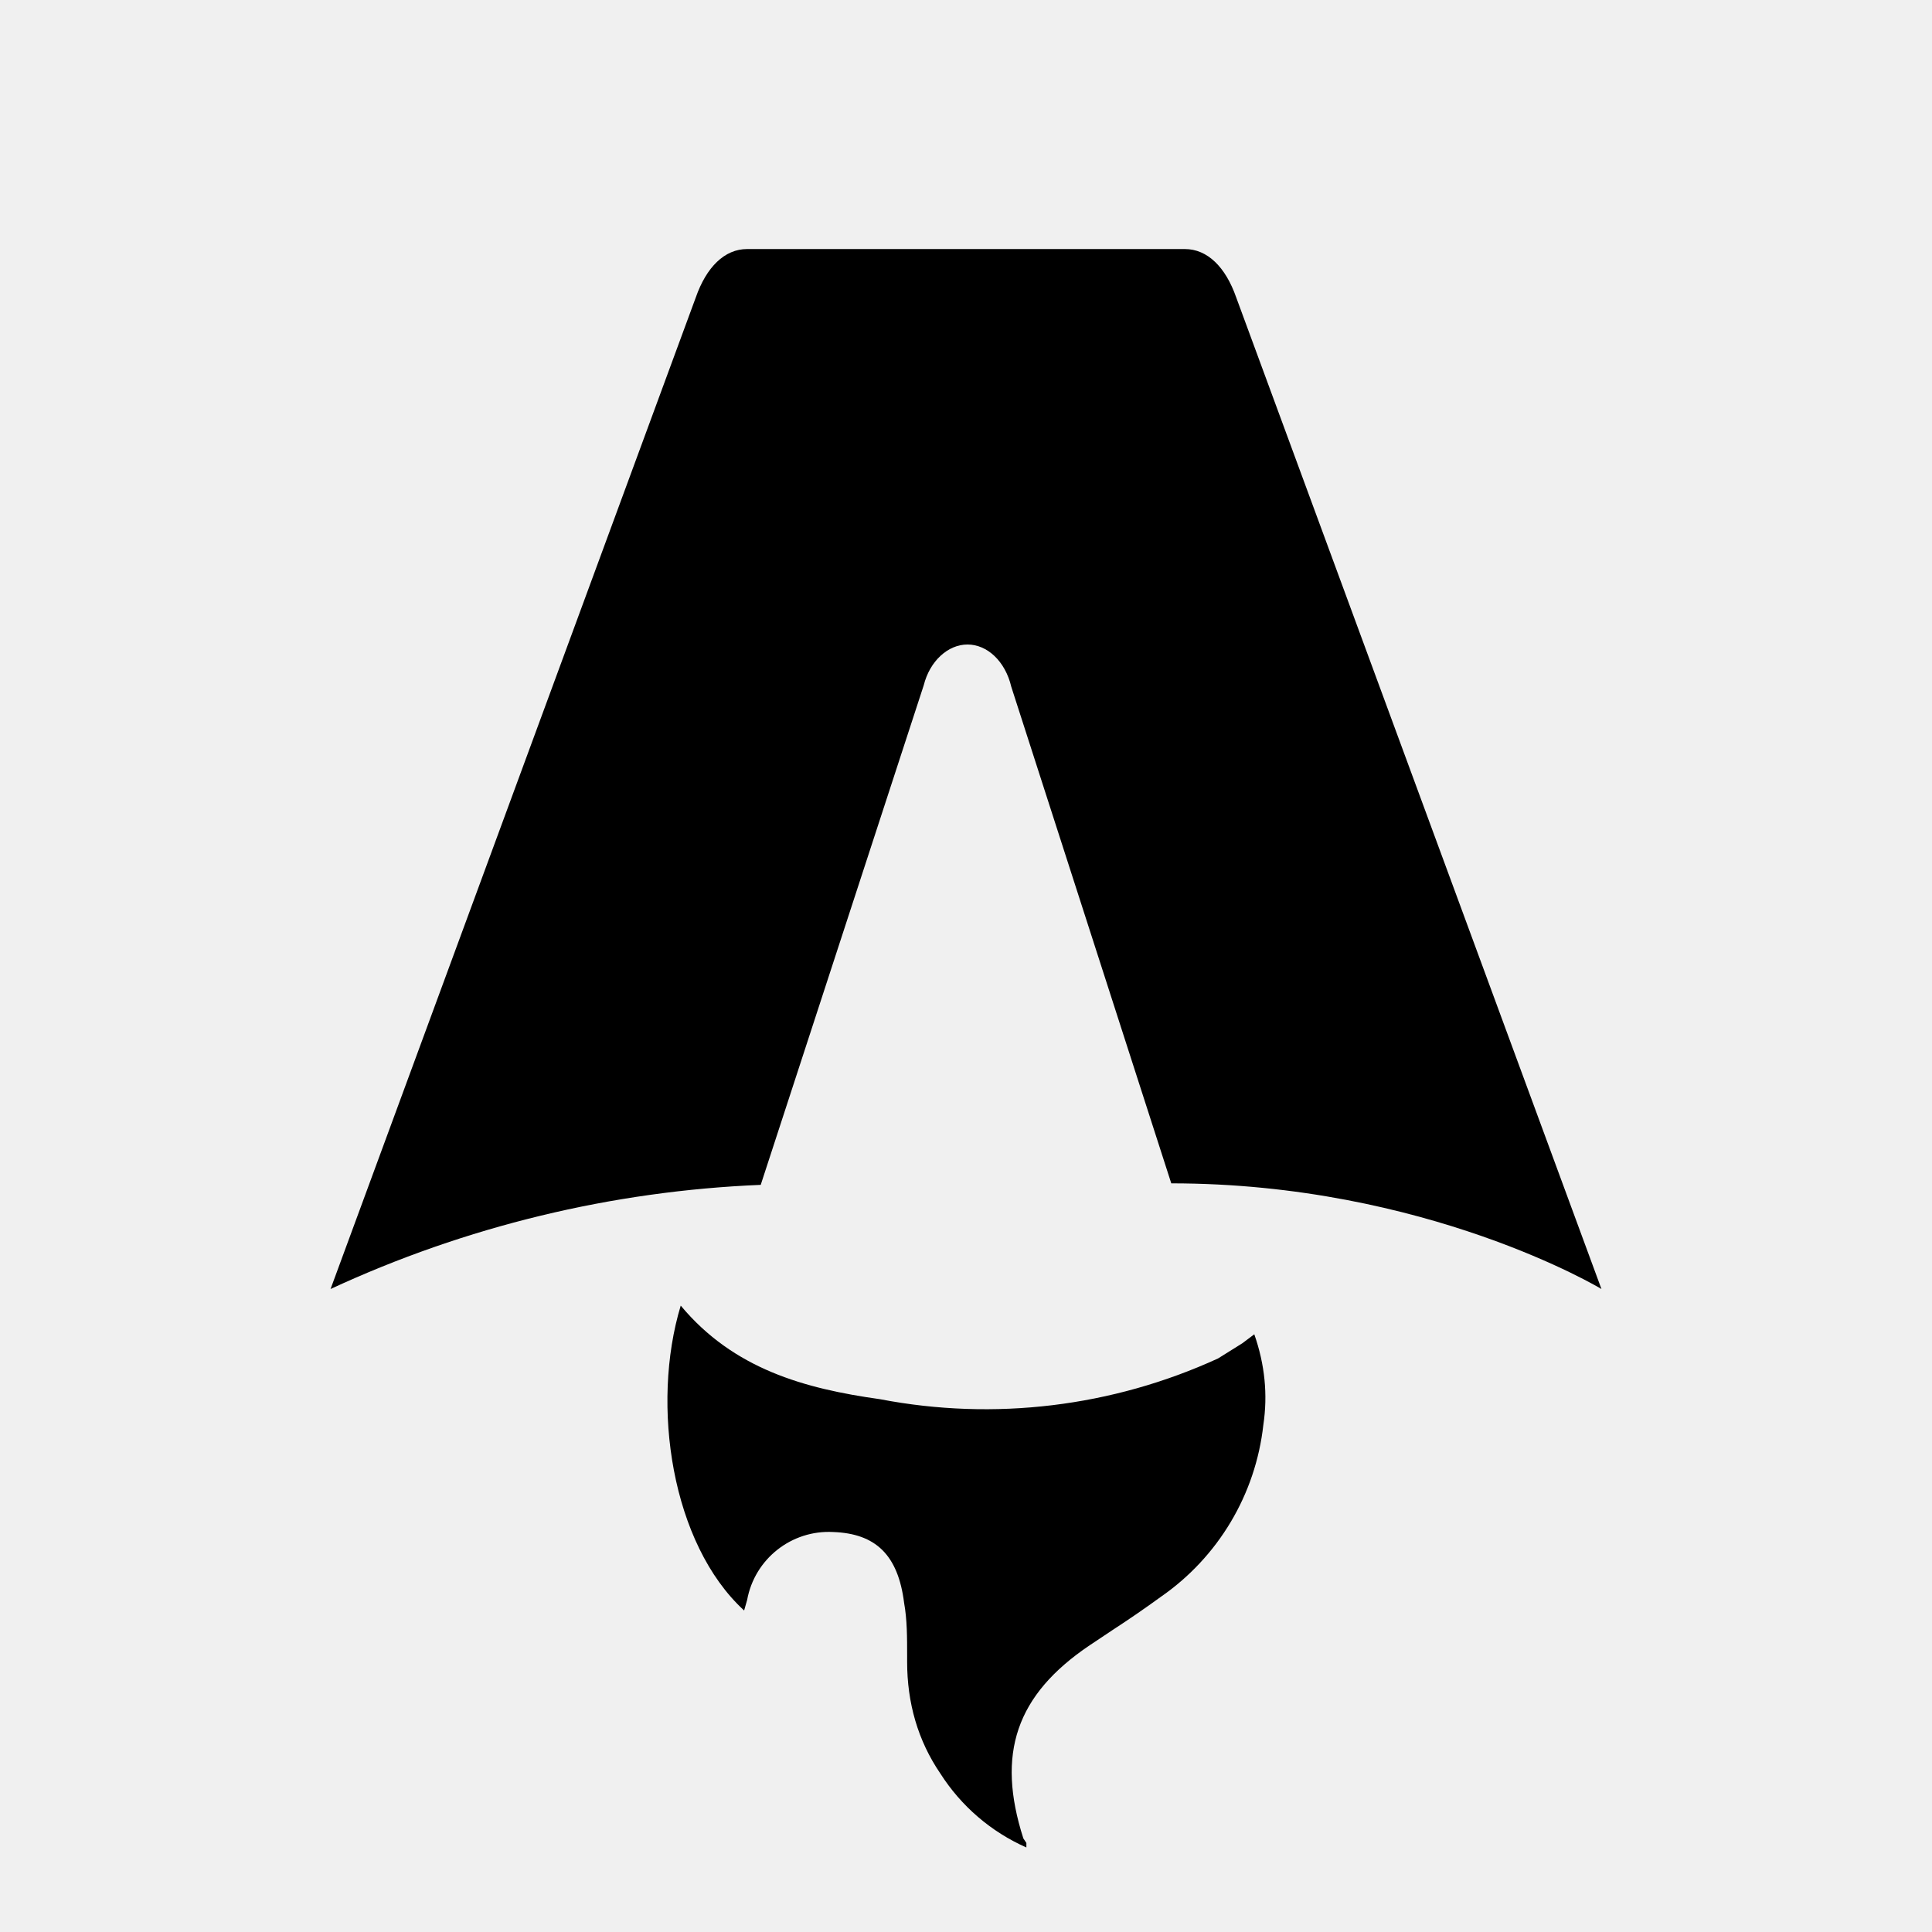
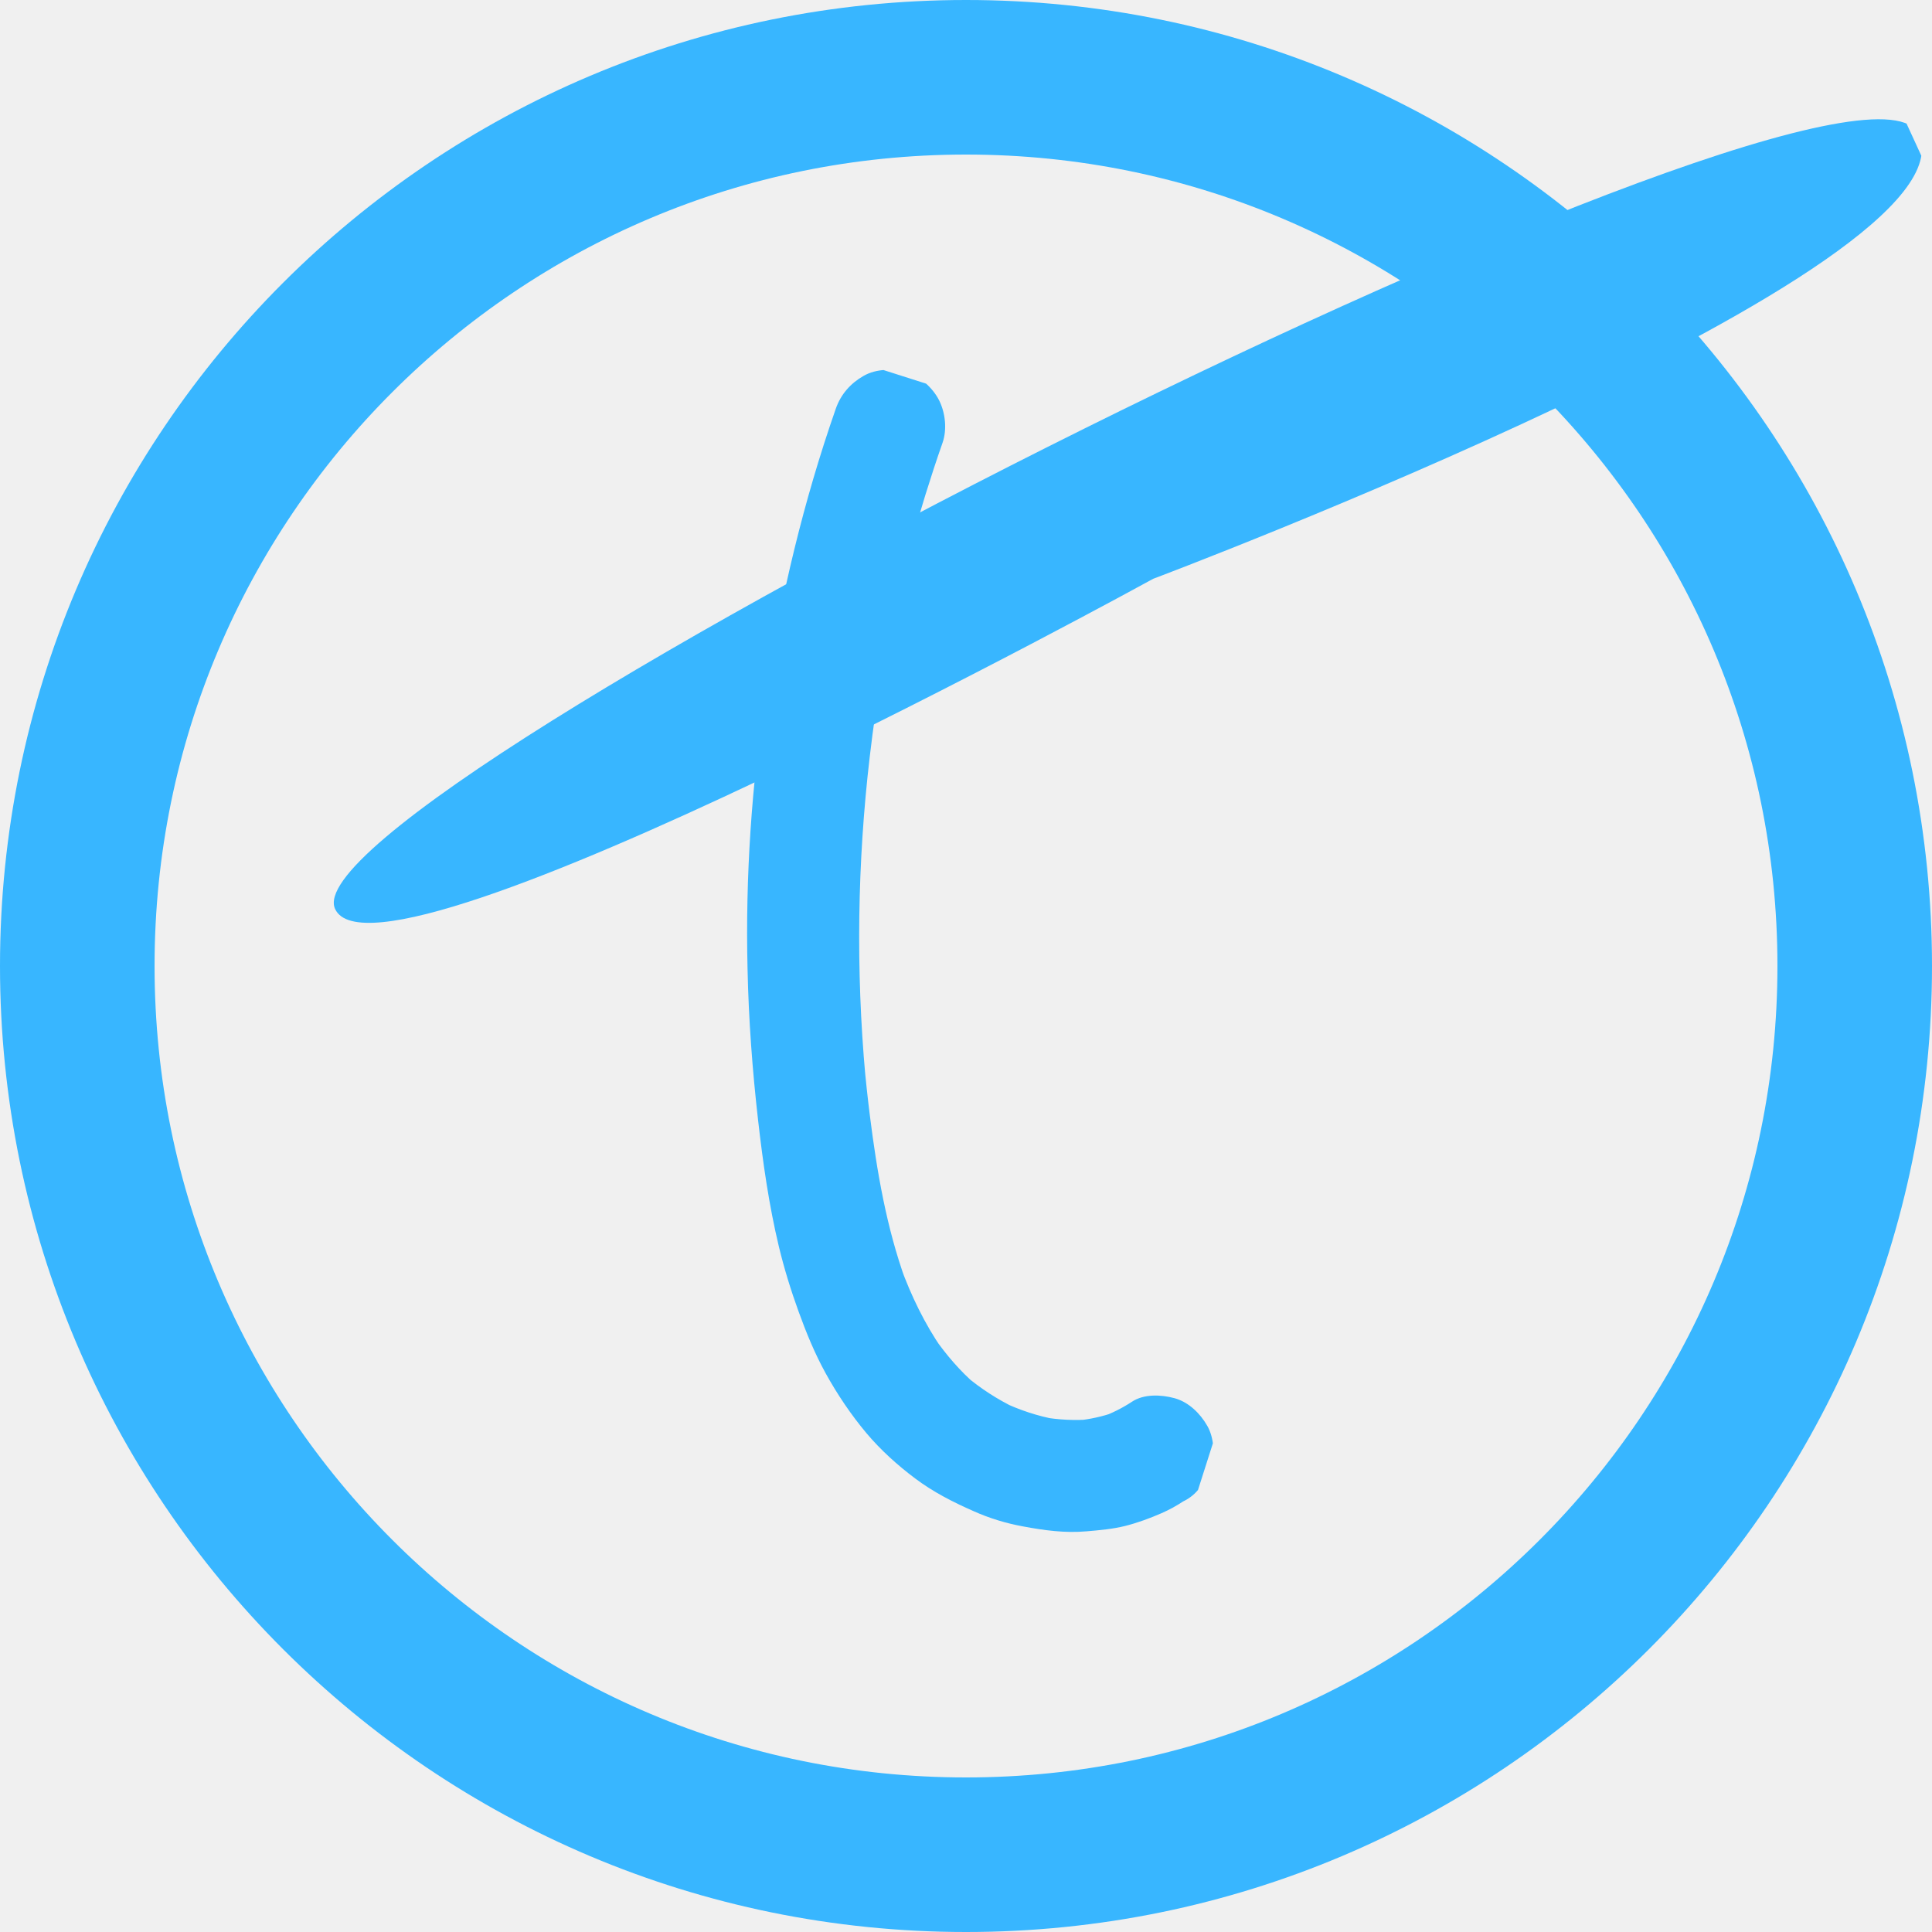
- <svg xmlns="http://www.w3.org/2000/svg" fill="none" viewBox="0 0 128 128">
-   <path d="M50.4 78.5a75.1 75.1 0 0 0-28.5 6.9l24.2-65.7c.7-2 1.9-3.2 3.4-3.2h29c1.5 0 2.7 1.2 3.4 3.2l24.2 65.7s-11.6-7-28.5-7L67 45.5c-.4-1.7-1.6-2.8-2.9-2.8-1.3 0-2.5 1.1-2.9 2.7L50.4 78.5Zm-1.1 28.2Zm-4.2-20.2c-2 6.6-.6 15.8 4.2 20.2a17.5 17.5 0 0 1 .2-.7 5.5 5.5 0 0 1 5.7-4.5c2.8.1 4.3 1.5 4.7 4.7.2 1.1.2 2.3.2 3.5v.4c0 2.7.7 5.2 2.2 7.4a13 13 0 0 0 5.7 4.9v-.3l-.2-.3c-1.8-5.6-.5-9.5 4.4-12.8l1.5-1a73 73 0 0 0 3.2-2.2 16 16 0 0 0 6.8-11.4c.3-2 .1-4-.6-6l-.8.6-1.6 1a37 37 0 0 1-22.4 2.7c-5-.7-9.7-2-13.2-6.2Z" />
-   <style>
-         path { fill: #000; }
-         @media (prefers-color-scheme: dark) {
-             path { fill: #FFF; }
-         }
-     </style>
+ <svg xmlns="http://www.w3.org/2000/svg" width="100" zoomAndPan="magnify" viewBox="0 0 75 75" height="100" preserveAspectRatio="xMidYMid meet" version="1.0">
+   <defs>
+     <clipPath id="c5e78babb1">
+       <path d="M 37.5 0 C 16.789 0 0 16.789 0 37.5 C 0 58.211 16.789 75 37.5 75 C 58.211 75 75 58.211 75 37.5 C 75 16.789 58.211 0 37.5 0 Z M 37.5 0 " clip-rule="nonzero" />
+     </clipPath>
+     <clipPath id="686136d897">
+       <path d="M 29 14 L 48 14 L 48 60 L 29 60 Z M 29 14 " clip-rule="nonzero" />
+     </clipPath>
+     <clipPath id="6ad74a52d8">
+       <path d="M 20.422 53.234 L 32.957 13.938 L 57.965 21.914 L 45.43 61.215 Z M 20.422 53.234 " clip-rule="nonzero" />
+     </clipPath>
+     <clipPath id="b0ca7fae44">
+       <path d="M 20.422 53.234 L 32.957 13.938 L 57.965 21.914 L 45.43 61.215 Z M 20.422 53.234 " clip-rule="nonzero" />
+     </clipPath>
+     <clipPath id="0eabf43262">
+       <path d="M 12 4 L 75 4 L 75 36 L 12 36 Z M 12 4 " clip-rule="nonzero" />
+     </clipPath>
+     <clipPath id="39254d0f58">
+       <path d="M 14.629 39.02 L 9.93 28.801 L 71.934 0.277 L 76.633 10.5 Z M 14.629 39.02 " clip-rule="nonzero" />
+     </clipPath>
+     <clipPath id="935f71e295">
+       <path d="M 14.629 39.02 L 9.93 28.801 L 71.934 0.277 L 76.633 10.5 Z M 14.629 39.02 " clip-rule="nonzero" />
+     </clipPath>
+   </defs>
+   <g clip-path="url(#c5e78babb1)">
+     <path stroke-linecap="butt" transform="matrix(0.75, 0, 0, 0.75, 0.0000015, -0.000001)" fill="none" stroke-linejoin="miter" d="M 50 0 C 22.385 0 -0 22.385 -0 50 C -0 77.615 22.385 100 50 100 C 77.615 100 100 77.615 100 50 C 100 22.385 77.615 0 50 0 Z M 50 0 " stroke="#38b6ff" stroke-width="16" stroke-opacity="1" stroke-miterlimit="4" />
+   </g>
+   <g clip-path="url(#686136d897)">
+     <g clip-path="url(#6ad74a52d8)">
+       <g clip-path="url(#b0ca7fae44)">
+         <path fill="#38b6ff" d="M 43.938 54.418 C 43.562 54.664 43.164 54.863 42.742 55.016 L 43.266 54.824 C 42.793 54.992 42.301 55.098 41.797 55.148 L 42.359 55.098 C 41.727 55.152 41.086 55.117 40.457 55.008 L 41.031 55.109 C 40.293 54.977 39.574 54.738 38.895 54.414 L 39.422 54.664 C 38.727 54.328 38.07 53.906 37.48 53.406 L 37.906 53.773 C 37.273 53.23 36.73 52.594 36.254 51.91 L 36.57 52.367 C 35.895 51.387 35.375 50.309 34.965 49.188 L 35.156 49.711 C 34.41 47.645 34.039 45.465 33.766 43.289 C 33.68 42.602 33.605 41.906 33.543 41.211 L 33.594 41.773 C 33.223 37.652 33.281 33.496 33.762 29.387 C 33.898 28.219 34.066 27.055 34.273 25.895 L 34.172 26.469 C 34.605 24.016 35.191 21.586 35.926 19.203 C 36.137 18.527 36.355 17.855 36.59 17.188 C 36.77 16.672 36.699 16.012 36.449 15.527 C 36.203 15.047 35.703 14.598 35.18 14.453 C 34.656 14.312 34.023 14.305 33.52 14.594 C 33.016 14.883 32.641 15.305 32.445 15.867 C 31.195 19.449 30.316 23.137 29.73 26.883 C 29.176 30.43 28.934 34.031 29.02 37.625 C 29.062 39.586 29.207 41.547 29.43 43.496 C 29.617 45.141 29.852 46.789 30.238 48.402 C 30.445 49.258 30.703 50.094 31.004 50.922 C 31.301 51.742 31.629 52.543 32.051 53.309 C 32.504 54.129 33.035 54.918 33.637 55.637 C 34.191 56.293 34.836 56.875 35.523 57.391 C 36.223 57.918 36.996 58.312 37.797 58.664 C 38.406 58.938 39.051 59.133 39.707 59.254 C 40.539 59.41 41.344 59.52 42.188 59.445 C 42.691 59.402 43.188 59.359 43.676 59.238 C 44.168 59.113 44.633 58.941 45.09 58.742 C 45.383 58.613 45.664 58.461 45.93 58.285 C 46.191 58.16 46.406 57.984 46.574 57.754 C 46.781 57.547 46.926 57.301 47.008 57.012 C 47.168 56.504 47.137 55.824 46.867 55.352 C 46.598 54.879 46.152 54.43 45.594 54.277 C 45.074 54.137 44.406 54.105 43.938 54.418 Z M 43.938 54.418 " fill-opacity="1" fill-rule="nonzero" />
+       </g>
+     </g>
+   </g>
+   <g clip-path="url(#0eabf43262)">
+     <g clip-path="url(#39254d0f58)">
+       <g clip-path="url(#935f71e295)">
+         <path fill="#38b6ff" d="M 44.766 22.469 C 44.766 22.469 14.711 38.984 13.008 35.285 C 10.965 30.844 72.098 0.035 74.48 5.215 C 76.863 10.395 44.766 22.469 44.766 22.469 Z M 44.766 22.469 " fill-opacity="1" fill-rule="evenodd" />
+       </g>
+     </g>
+   </g>
</svg>
